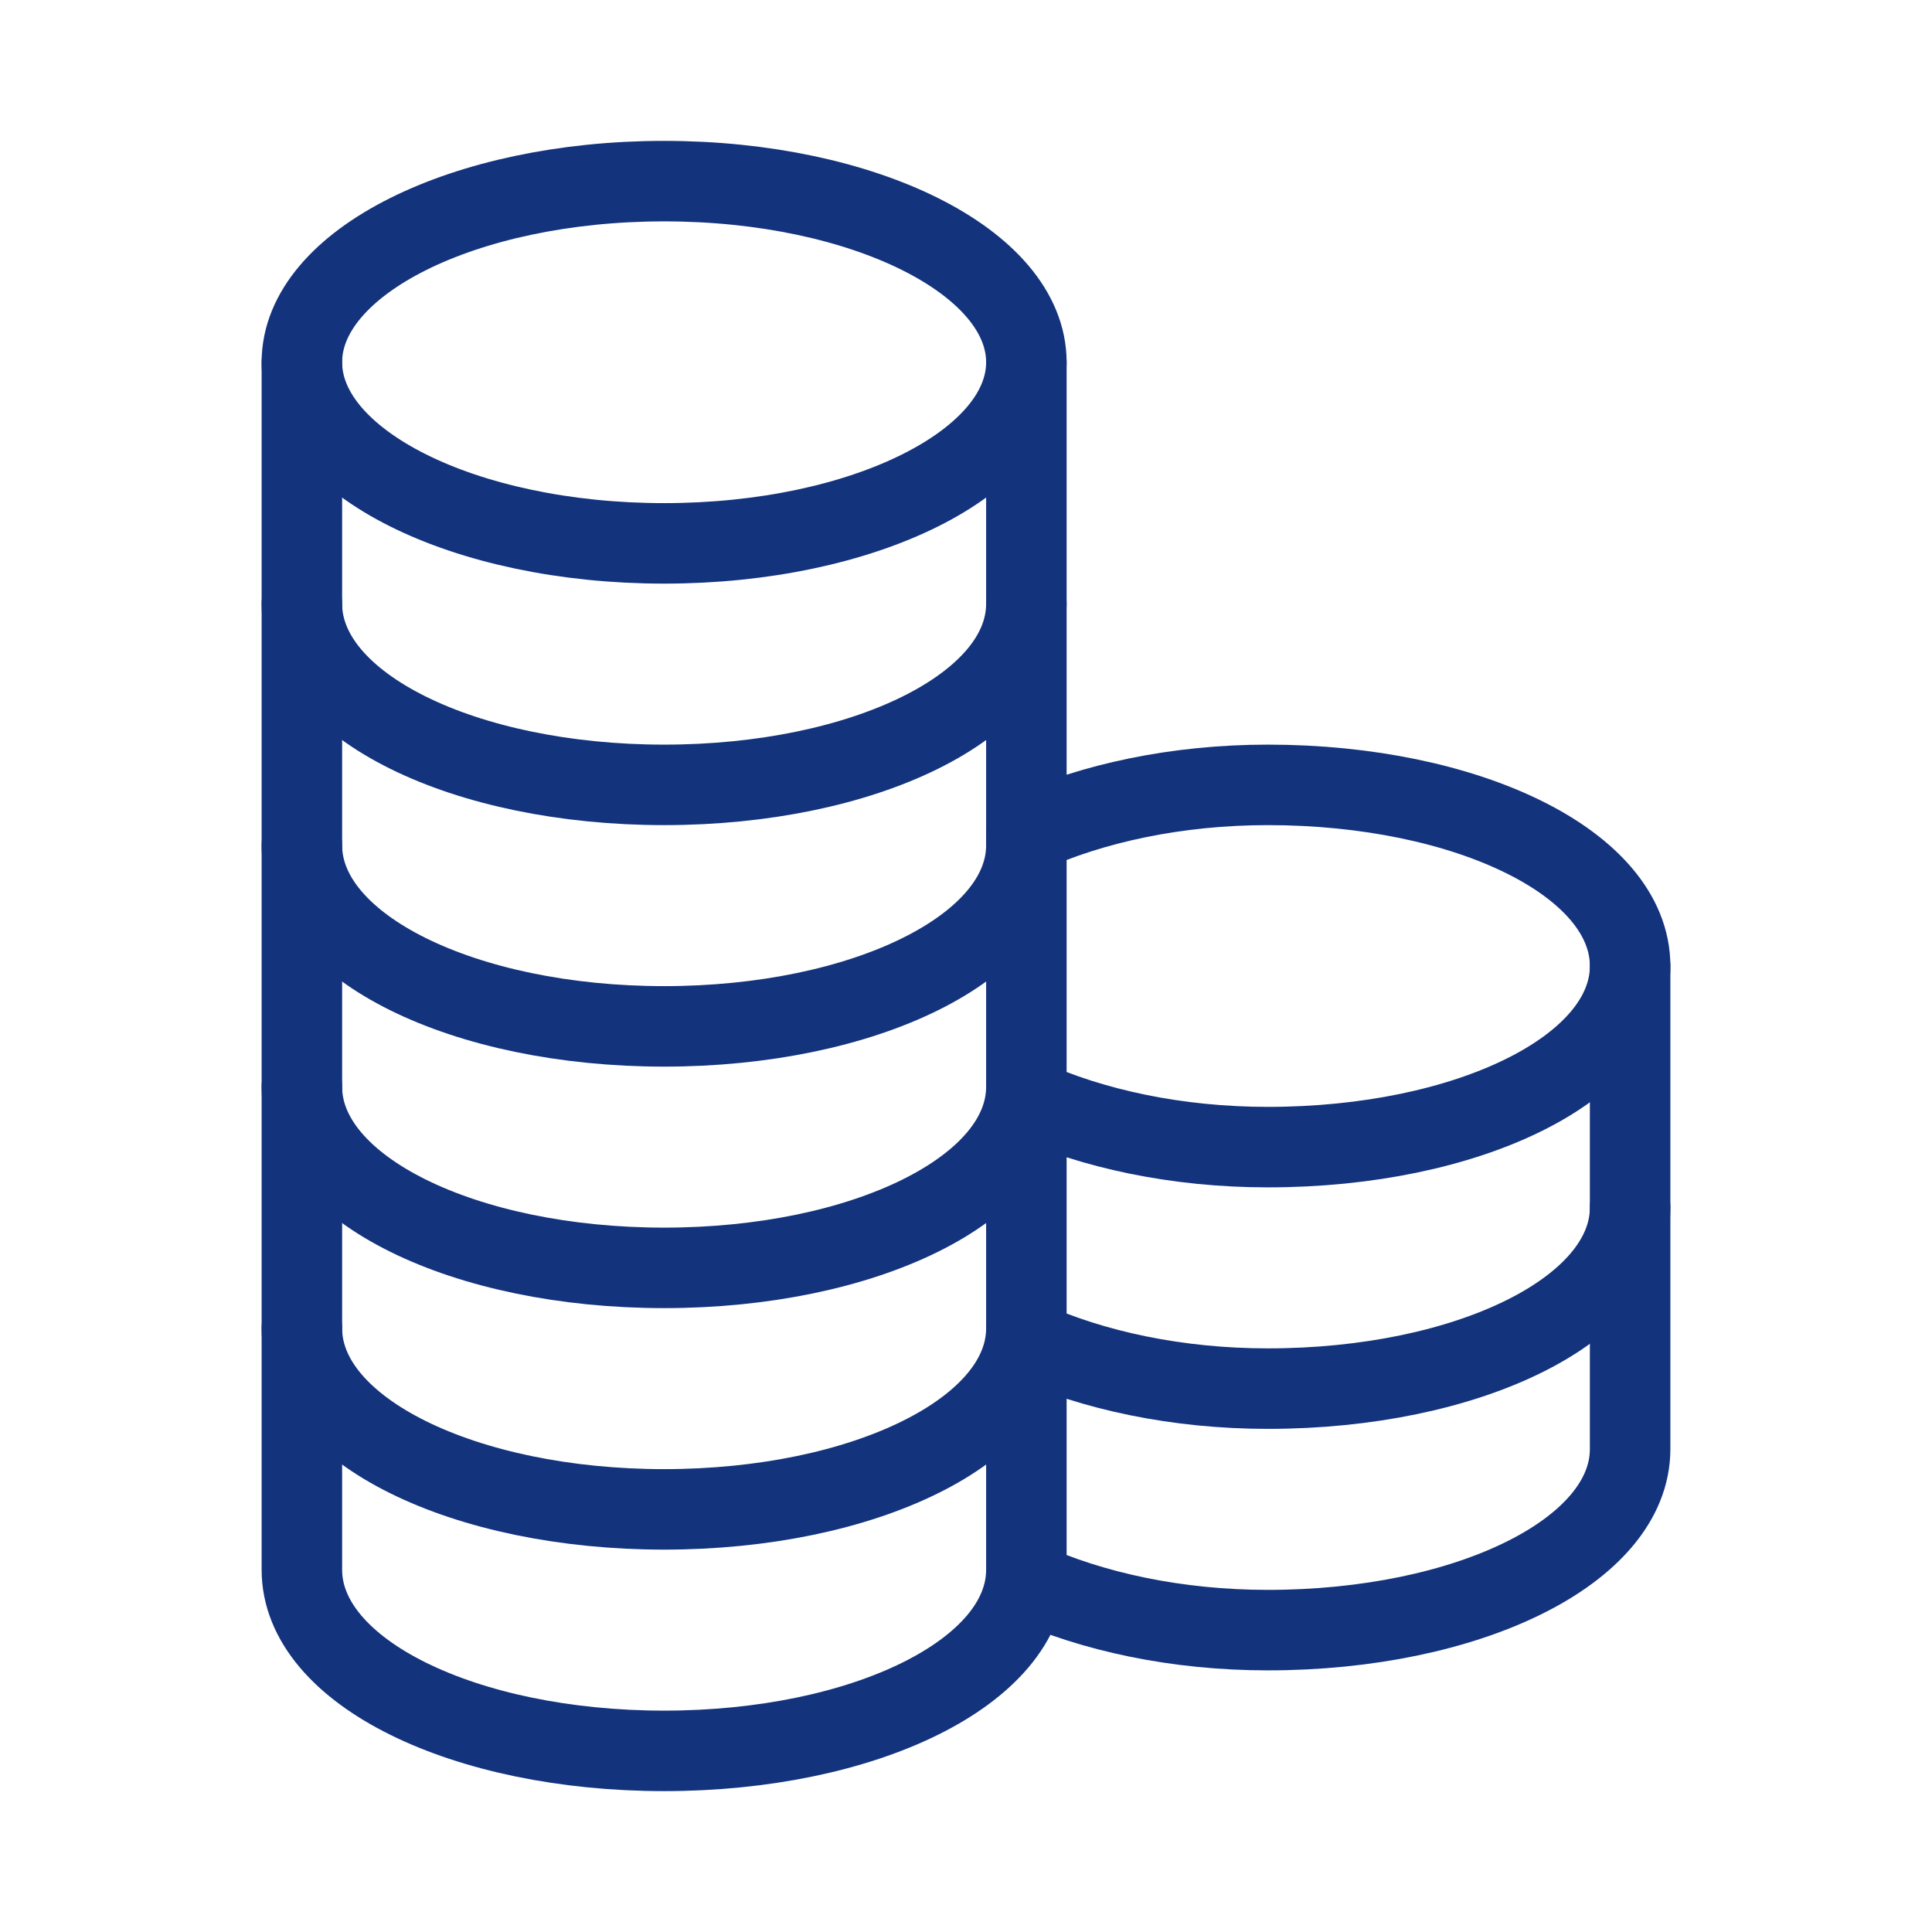
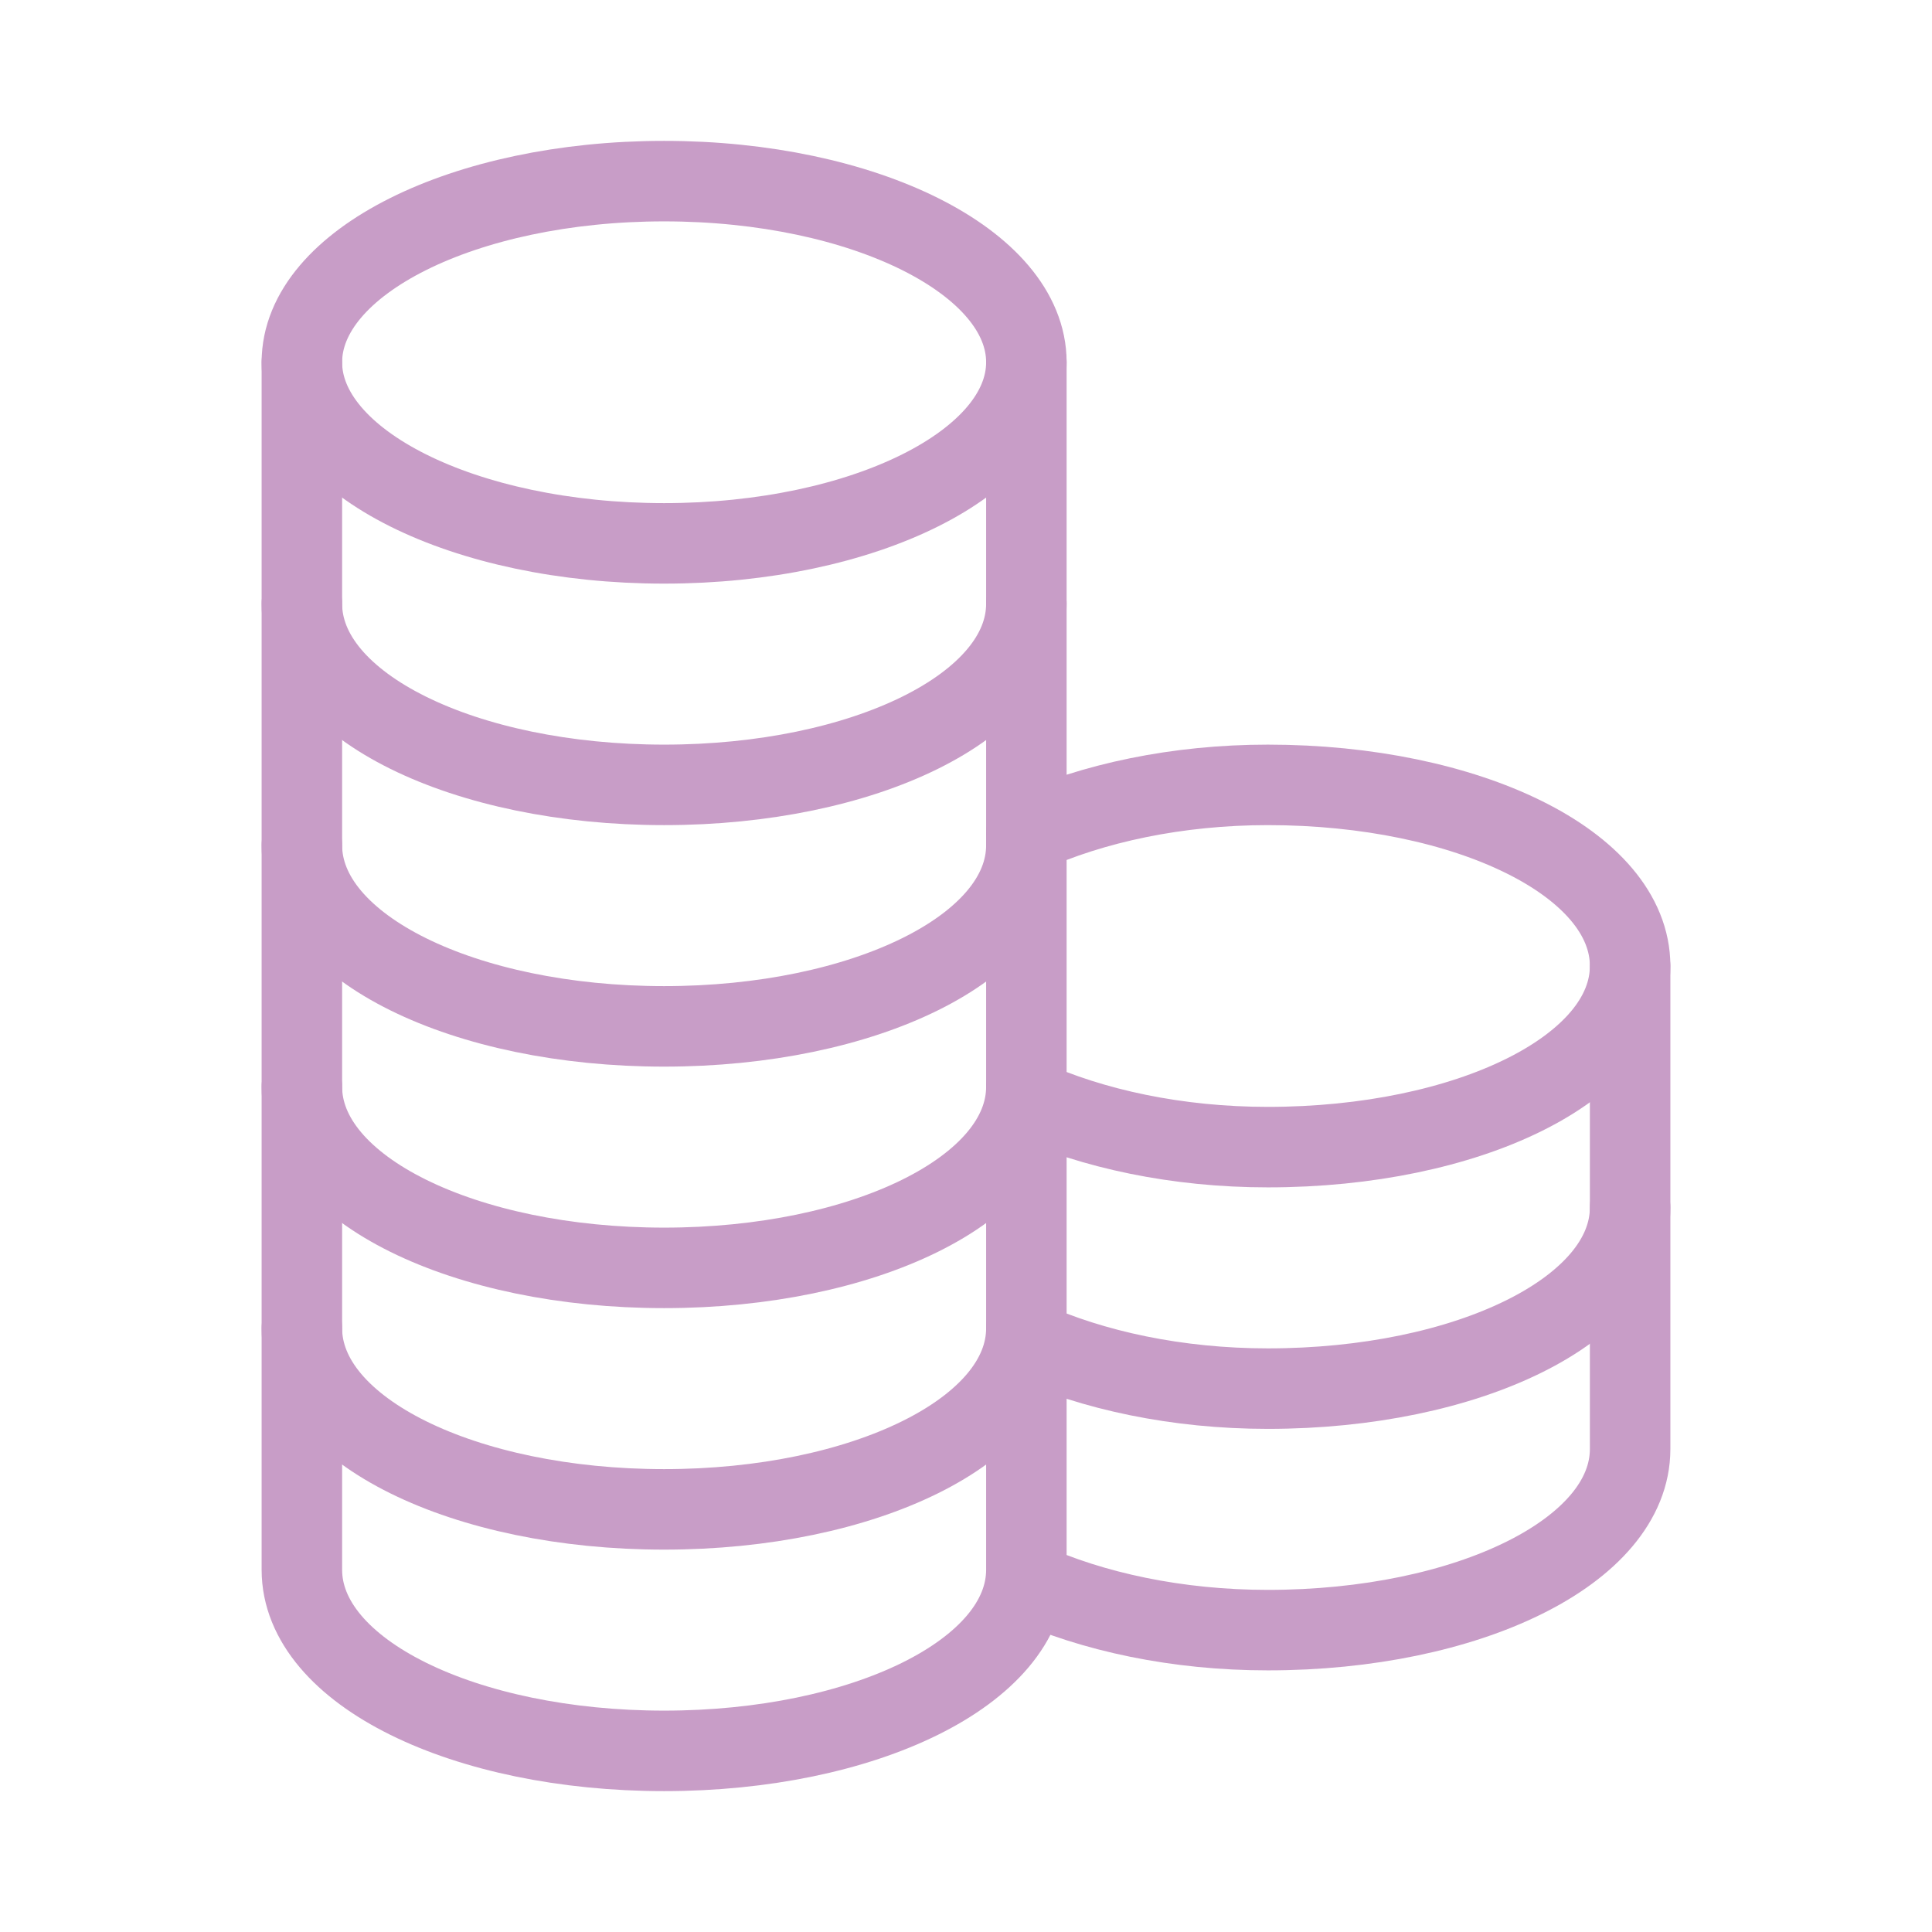
<svg xmlns="http://www.w3.org/2000/svg" width="24" height="24" viewBox="0 0 24 24" fill="none">
  <g id="Icons">
    <g id="SVGRepo_iconCarrier">
-       <path id="Vector" d="M8.25 6.75C10.735 6.75 12.75 5.743 12.75 4.5C12.75 3.257 10.735 2.25 8.25 2.25C5.765 2.25 3.75 3.257 3.75 4.5C3.75 5.743 5.765 6.75 8.25 6.75Z" stroke="#14337D" stroke-miterlimit="10" stroke-linecap="round" stroke-linejoin="round" />
-       <path id="Vector_2" d="M3.75 4.5V7.5C3.75 8.775 5.775 9.75 8.25 9.75C10.725 9.75 12.75 8.775 12.75 7.5V4.5" stroke="#14337D" stroke-miterlimit="10" stroke-linecap="round" stroke-linejoin="round" />
-       <path id="Vector_3" d="M3.75 7.5V10.5C3.75 11.775 5.775 12.75 8.25 12.75C10.725 12.75 12.75 11.775 12.75 10.5V7.5" stroke="#14337D" stroke-miterlimit="10" stroke-linecap="round" stroke-linejoin="round" />
-       <path id="Vector_4" d="M3.75 10.5V13.5C3.75 14.775 5.775 15.75 8.25 15.75C10.725 15.75 12.75 14.775 12.75 13.5V10.5" stroke="#14337D" stroke-miterlimit="10" stroke-linecap="round" stroke-linejoin="round" />
-       <path id="Vector_5" d="M3.75 13.5V16.5C3.75 17.775 5.775 18.75 8.25 18.75C10.725 18.75 12.75 17.775 12.75 16.5V13.5" stroke="#14337D" stroke-miterlimit="10" stroke-linecap="round" stroke-linejoin="round" />
-       <path id="Vector_6" d="M3.75 16.5V19.5C3.75 20.775 5.775 21.75 8.25 21.75C10.725 21.75 12.75 20.775 12.75 19.5V16.5" stroke="#14337D" stroke-miterlimit="10" stroke-linecap="round" stroke-linejoin="round" />
-       <path id="Vector_7" d="M12.75 16.65C13.575 17.025 14.625 17.25 15.75 17.25C18.225 17.25 20.25 16.275 20.25 15V12" stroke="#14337D" stroke-miterlimit="10" stroke-linecap="round" stroke-linejoin="round" />
-       <path id="Vector_8" d="M12.75 10.35C13.575 9.975 14.625 9.75 15.75 9.75C18.225 9.75 20.25 10.725 20.25 12C20.25 13.275 18.225 14.25 15.75 14.25C14.625 14.25 13.575 14.025 12.75 13.65" stroke="#14337D" stroke-miterlimit="10" stroke-linecap="round" stroke-linejoin="round" />
-       <path id="Vector_9" d="M12.75 19.65C13.575 20.025 14.625 20.25 15.75 20.25C18.225 20.25 20.25 19.275 20.25 18V15" stroke="#14337D" stroke-miterlimit="10" stroke-linecap="round" stroke-linejoin="round" />
+       <path id="Vector" d="M8.25 6.75C10.735 6.75 12.75 5.743 12.75 4.5C12.75 3.257 10.735 2.25 8.25 2.25C5.765 2.25 3.75 3.257 3.75 4.5C3.75 5.743 5.765 6.75 8.25 6.75Z" stroke="#c89dc7" stroke-miterlimit="10" stroke-linecap="round" stroke-linejoin="round" />
+       <path id="Vector_2" d="M3.75 4.5V7.5C3.75 8.775 5.775 9.75 8.25 9.75C10.725 9.75 12.75 8.775 12.75 7.5V4.5" stroke="#c89dc7" stroke-miterlimit="10" stroke-linecap="round" stroke-linejoin="round" />
+       <path id="Vector_3" d="M3.75 7.5V10.5C3.75 11.775 5.775 12.75 8.25 12.75C10.725 12.75 12.75 11.775 12.75 10.5V7.5" stroke="#c89dc7" stroke-miterlimit="10" stroke-linecap="round" stroke-linejoin="round" />
+       <path id="Vector_4" d="M3.75 10.5V13.5C3.75 14.775 5.775 15.75 8.25 15.75C10.725 15.75 12.75 14.775 12.75 13.5V10.5" stroke="#c89dc7" stroke-miterlimit="10" stroke-linecap="round" stroke-linejoin="round" />
+       <path id="Vector_5" d="M3.75 13.5V16.5C3.75 17.775 5.775 18.75 8.25 18.75C10.725 18.75 12.75 17.775 12.75 16.5V13.5" stroke="#c89dc7" stroke-miterlimit="10" stroke-linecap="round" stroke-linejoin="round" />
+       <path id="Vector_6" d="M3.75 16.5V19.5C3.75 20.775 5.775 21.75 8.25 21.75C10.725 21.75 12.75 20.775 12.75 19.5V16.5" stroke="#c89dc7" stroke-miterlimit="10" stroke-linecap="round" stroke-linejoin="round" />
+       <path id="Vector_7" d="M12.75 16.65C13.575 17.025 14.625 17.25 15.75 17.25C18.225 17.25 20.25 16.275 20.25 15V12" stroke="#c89dc7" stroke-miterlimit="10" stroke-linecap="round" stroke-linejoin="round" />
+       <path id="Vector_8" d="M12.75 10.35C13.575 9.975 14.625 9.75 15.75 9.75C18.225 9.75 20.25 10.725 20.25 12C20.25 13.275 18.225 14.25 15.75 14.25C14.625 14.25 13.575 14.025 12.75 13.65" stroke="#c89dc7" stroke-miterlimit="10" stroke-linecap="round" stroke-linejoin="round" />
+       <path id="Vector_9" d="M12.75 19.65C13.575 20.025 14.625 20.25 15.75 20.25C18.225 20.25 20.25 19.275 20.25 18V15" stroke="#c89dc7" stroke-miterlimit="10" stroke-linecap="round" stroke-linejoin="round" />
    </g>
  </g>
</svg>
